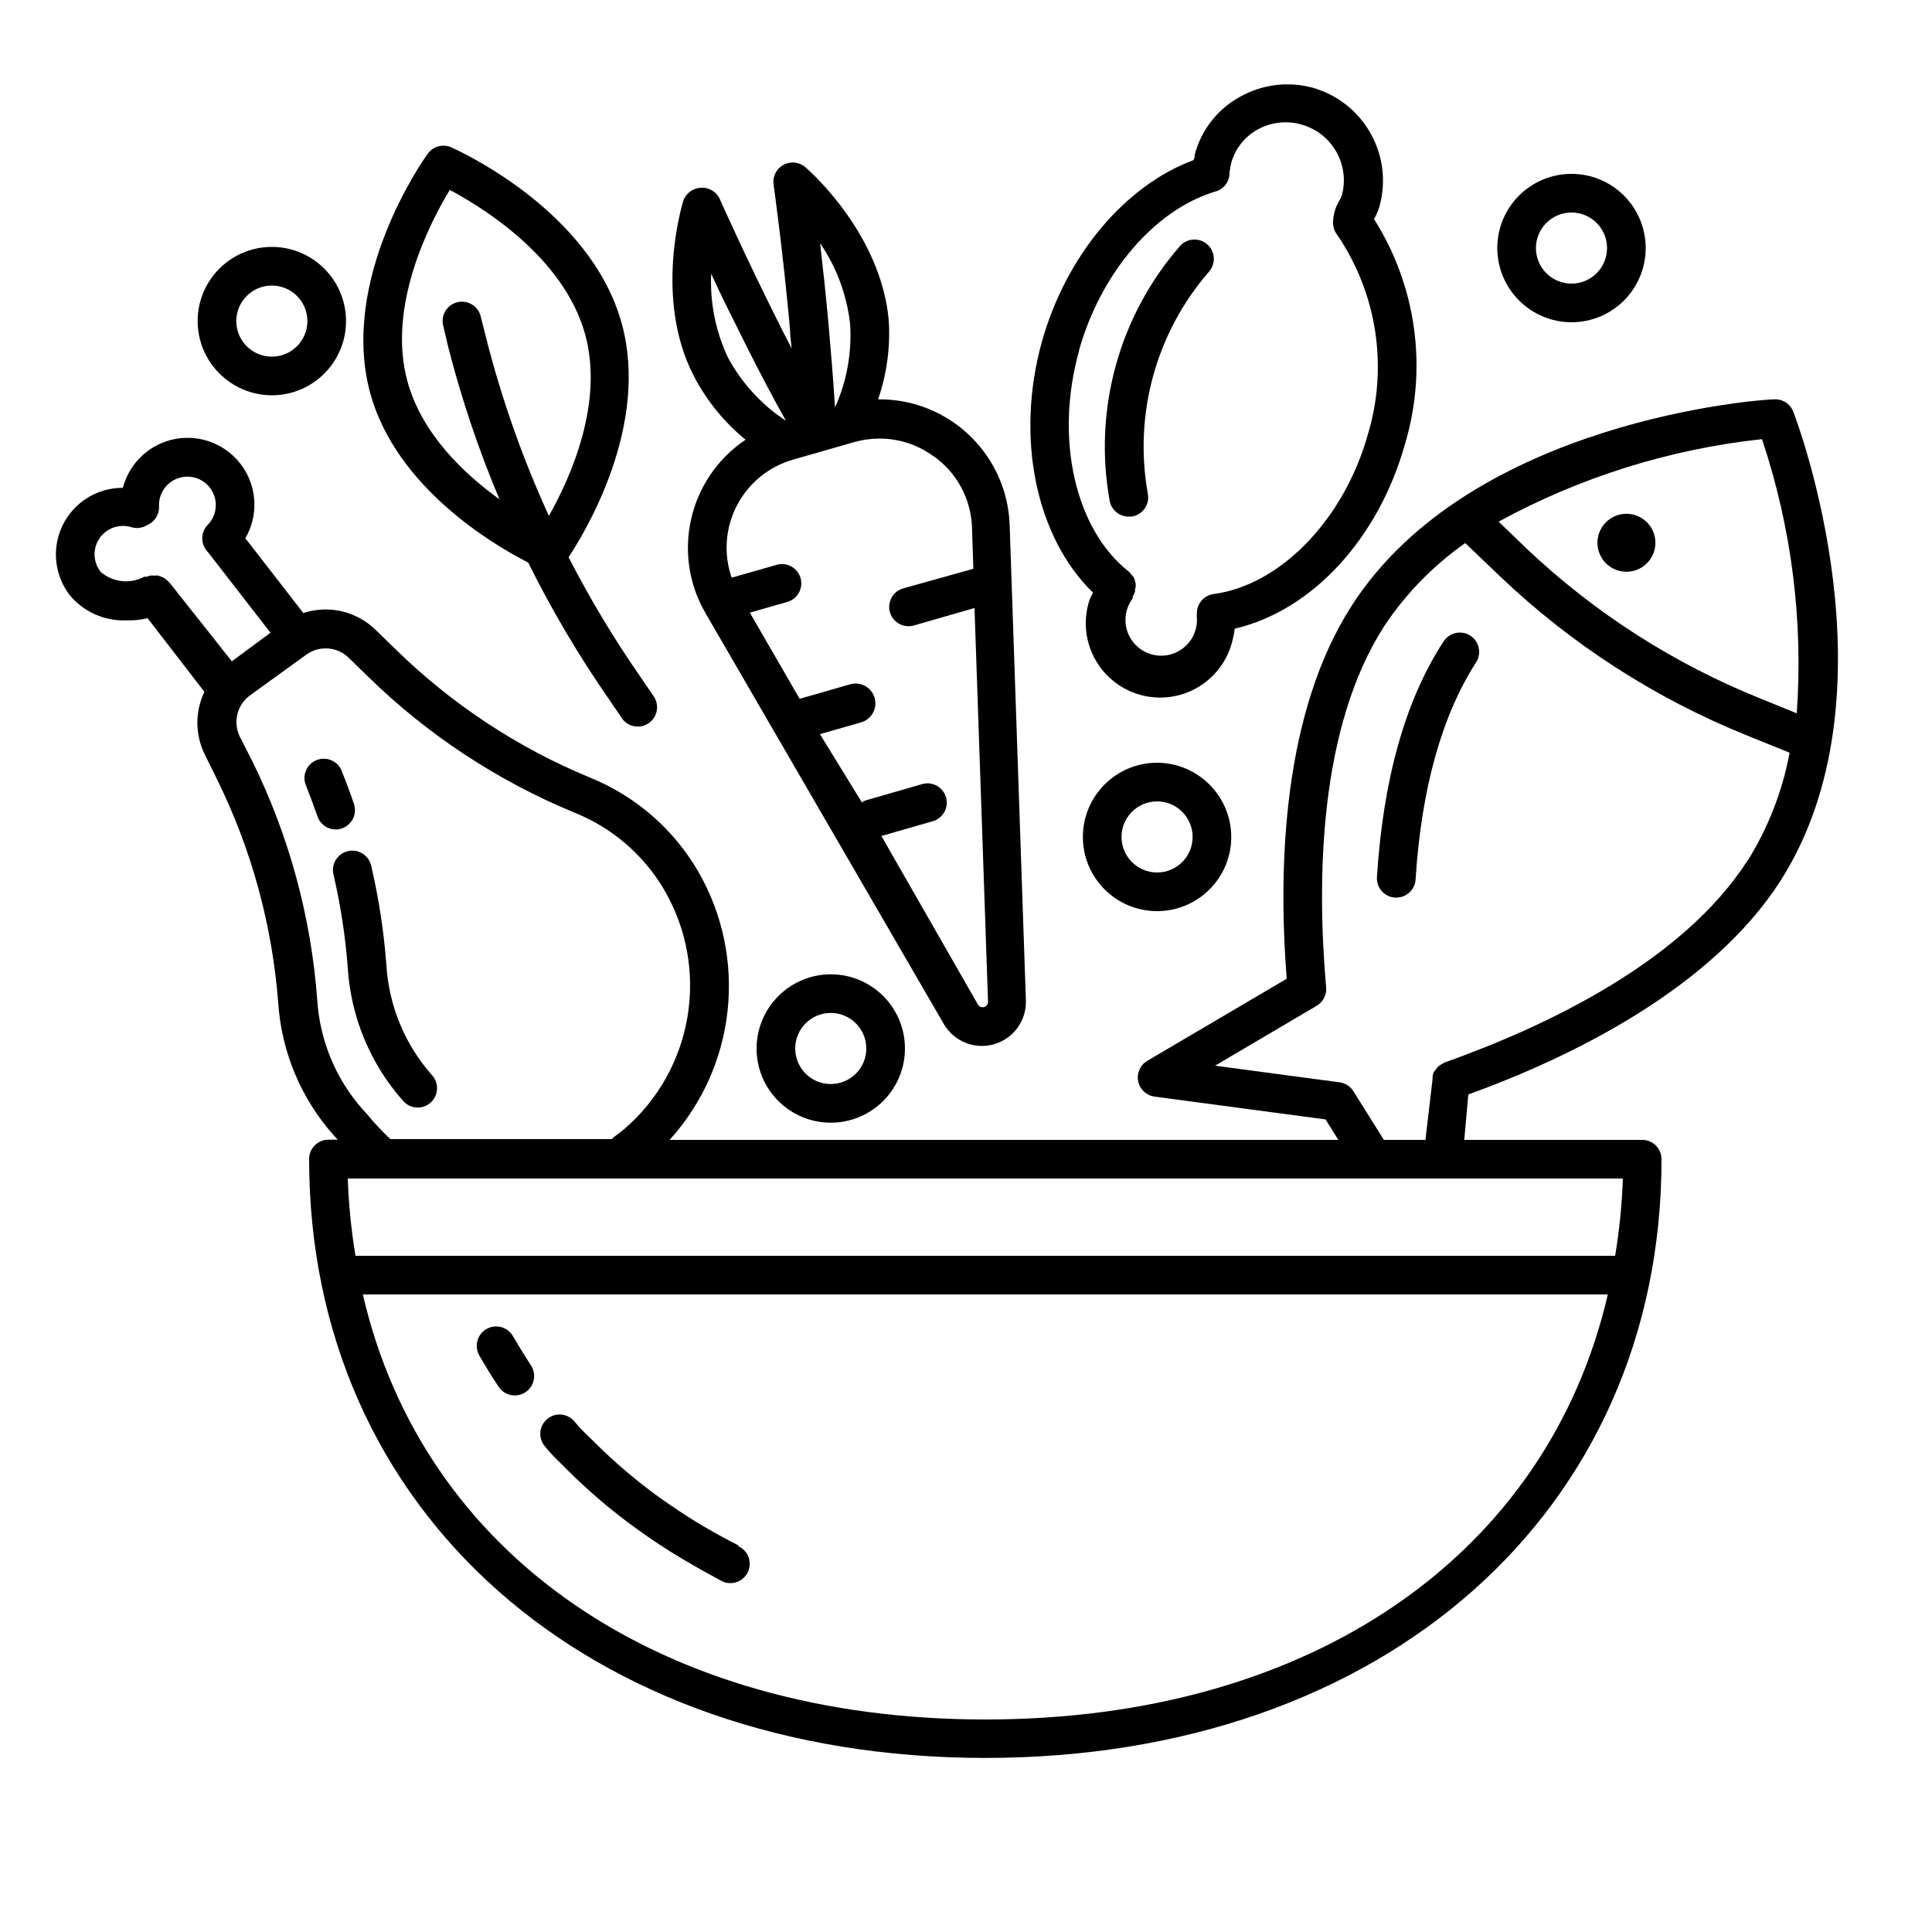
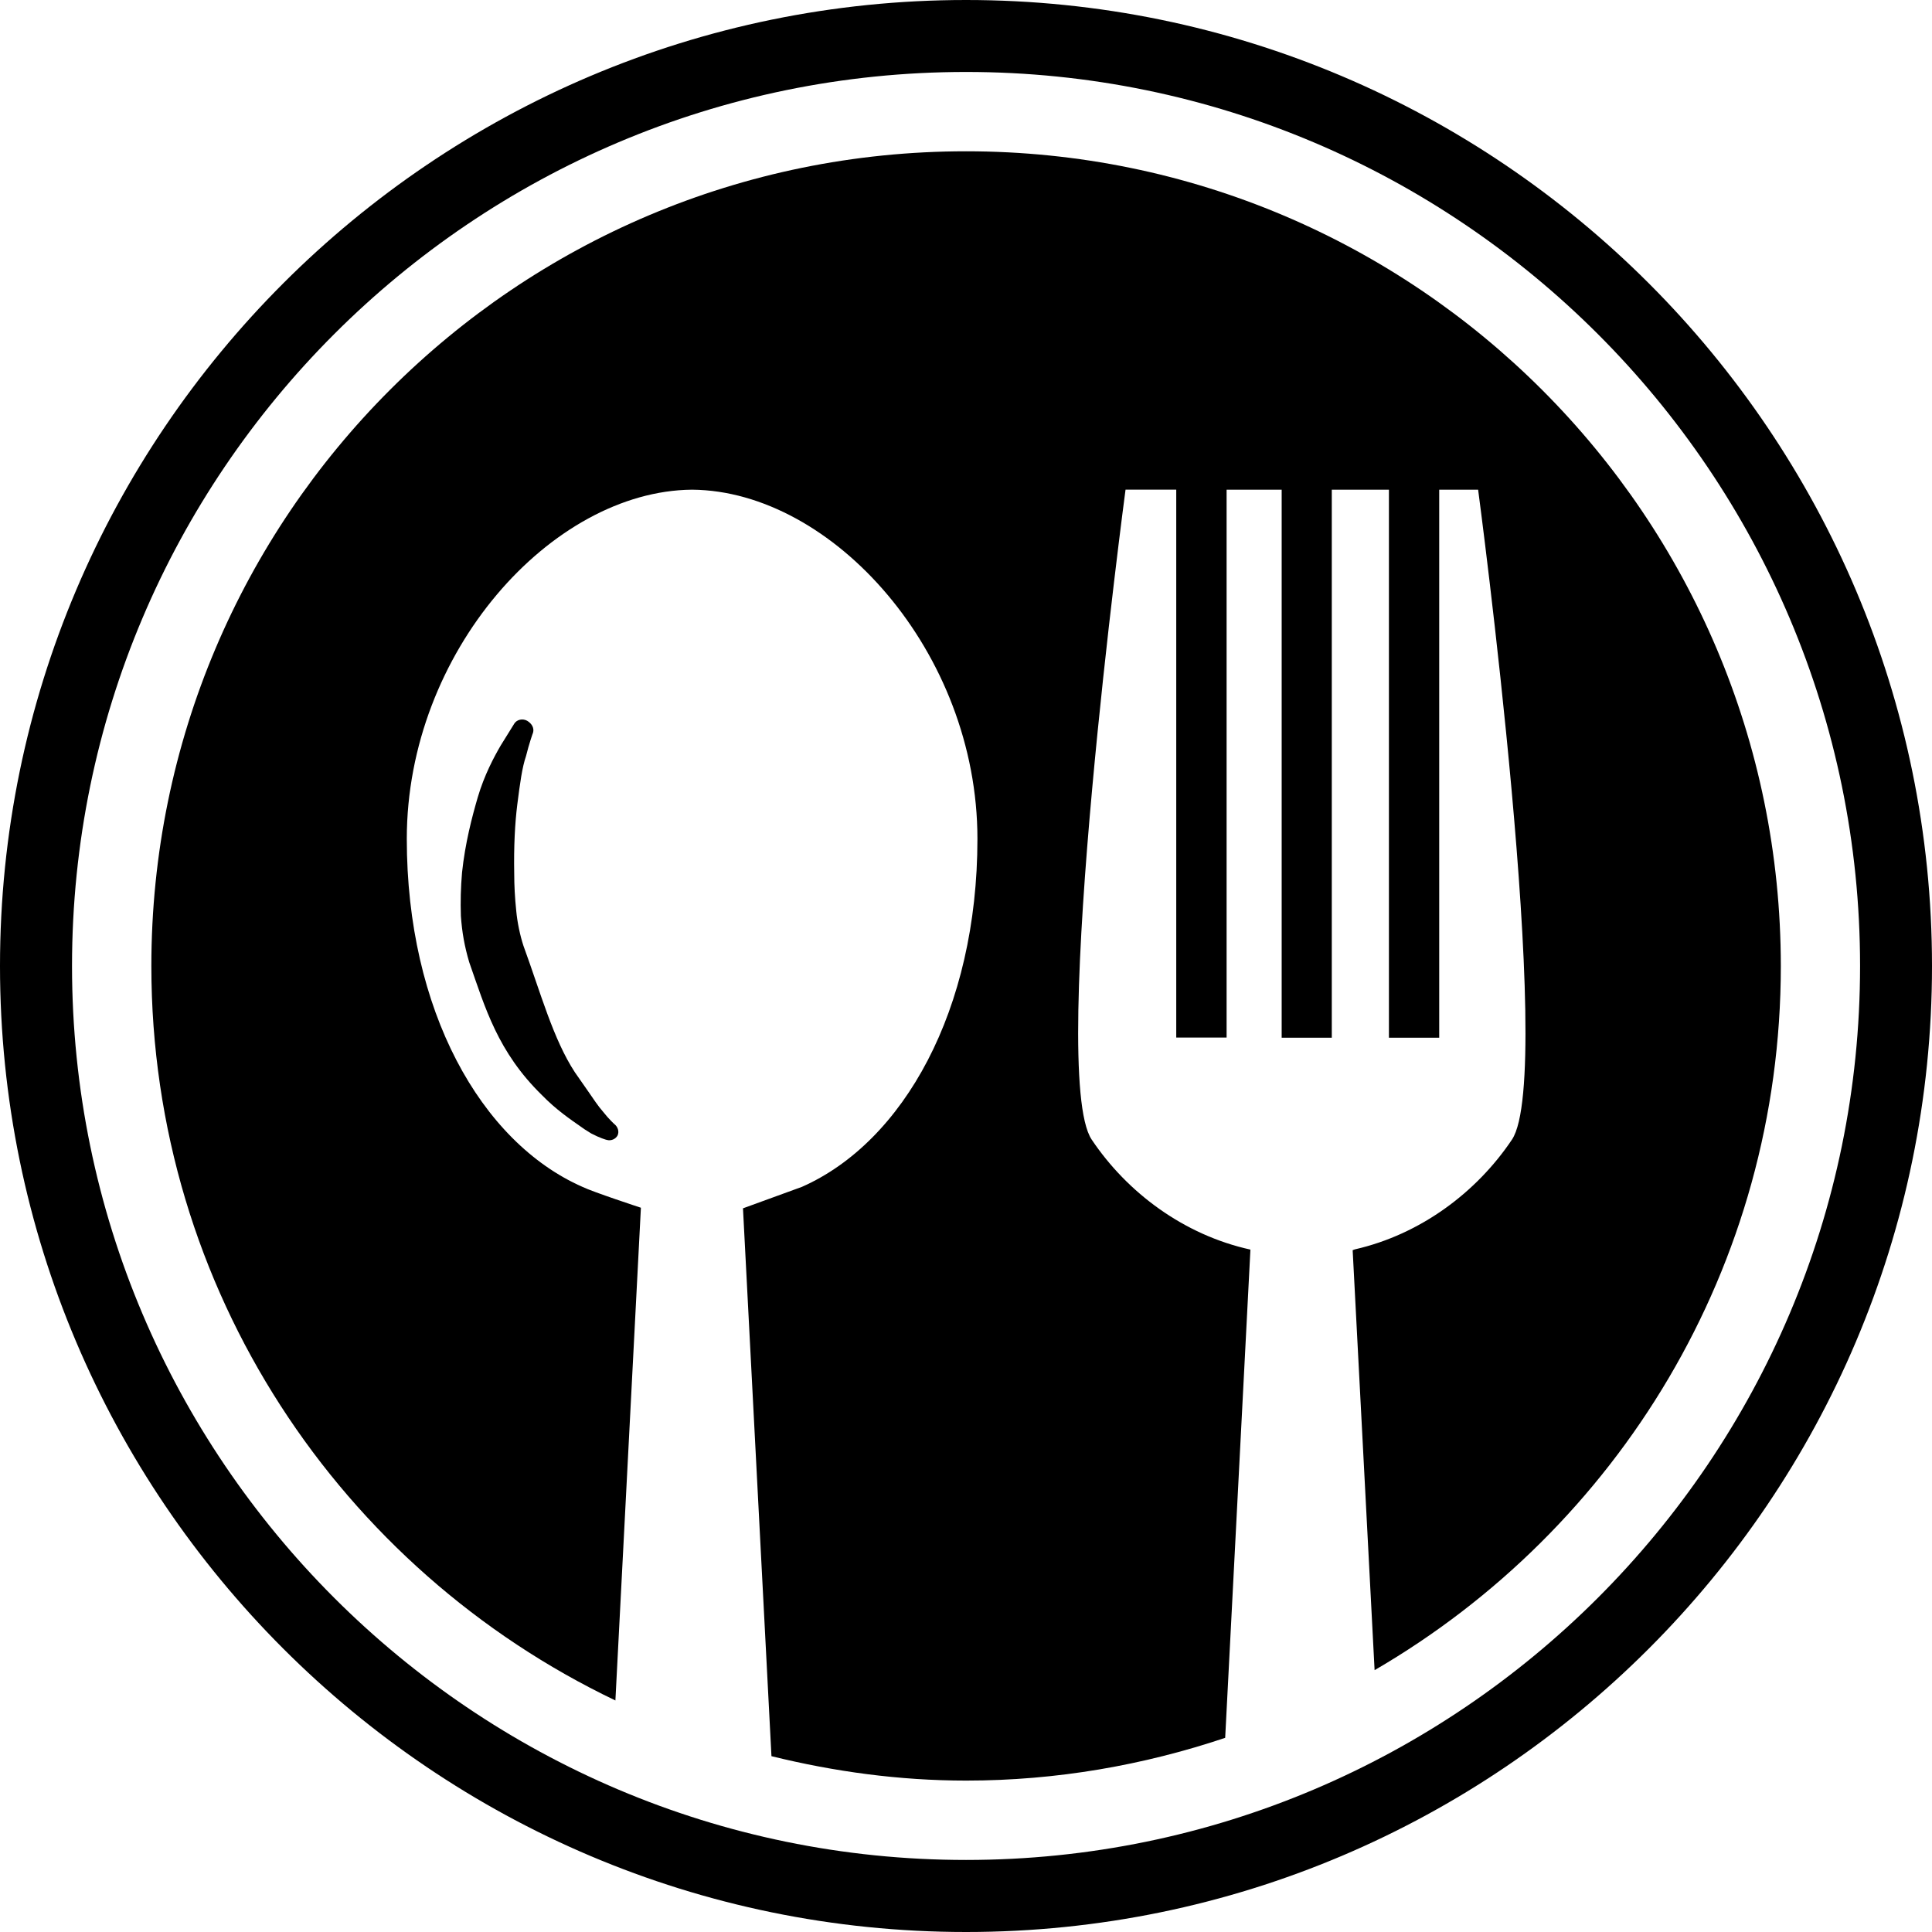
- <svg xmlns="http://www.w3.org/2000/svg" id="main" viewBox="0 0 100 100">
-   <path d="M38.59,22.76a6.74,6.74,0,0,0-2.06,9L48.85,53a2.28,2.28,0,0,0,2.6,1.05h0a2.28,2.28,0,0,0,1.65-2.27l-.84-24.6a6.74,6.74,0,0,0-6.81-6.51A10.48,10.48,0,0,0,46,16.57c-.41-4.52-4.16-7.79-4.32-7.92a1,1,0,0,0-1.64.9s.48,3.39.85,7.49c0,.34.06.7.09,1l-.48-.93c-1.85-3.67-3.23-6.77-3.24-6.8a1,1,0,0,0-1-.59,1,1,0,0,0-.9.7c-.06.2-1.51,5,.53,9A10.52,10.52,0,0,0,38.59,22.76Zm9.72.84a4.72,4.72,0,0,1,2,3.68l.07,2.16-3.58,1a1,1,0,1,0,.55,1.92l3.09-.89.7,20.38a.28.28,0,0,1-.52.15l-5-8.73,2.61-.75a1,1,0,1,0-.55-1.92l-2.88.83a1,1,0,0,0-.19.1L42.44,38l2.13-.61A1,1,0,1,0,44,35.42l-2.61.75-2.58-4.46,1.89-.54a1,1,0,1,0-.55-1.92l-2.28.65a4.74,4.74,0,0,1,3.18-6.11l3.14-.9a4.78,4.78,0,0,1,1.32-.19A4.72,4.72,0,0,1,48.31,23.61ZM44,16.75a9.07,9.07,0,0,1-.78,4.34h0c-.09-1.45-.21-2.88-.33-4.25-.14-1.57-.3-3-.44-4.25A9.22,9.22,0,0,1,44,16.75ZM38.68,18c.62,1.23,1.28,2.5,2,3.78h0a9.07,9.07,0,0,1-3-3.27,9.22,9.22,0,0,1-.87-4.34C37.33,15.31,38,16.64,38.68,18Z" />
-   <path d="M27.34,29.12a56,56,0,0,0,4.2,7.1l.68,1a1,1,0,0,0,1.64-1.14l-.68-1a54.08,54.08,0,0,1-3.75-6.24c.84-1.27,4.21-6.79,2.75-12.1h0c-1.63-5.92-8.57-9-8.86-9.13A1,1,0,0,0,22.11,8c-.19.26-4.57,6.46-2.94,12.38C20.52,25.23,25.5,28.18,27.34,29.12ZM23.28,9.83c1.73.92,5.89,3.49,7,7.45h0c1,3.58-.77,7.48-1.87,9.42a54,54,0,0,1-3.24-9.18l-.29-1.15a1,1,0,0,0-1.94.49L23.21,18a56,56,0,0,0,2.64,7.84c-1.85-1.33-4-3.38-4.75-6.06C20,15.85,22.27,11.5,23.28,9.83Z" />
-   <path d="M92.82,21.31a1,1,0,0,0-1-.64c-.64,0-15.67,1.07-21.85,10.67-3.56,5.53-3.83,13.44-3.37,19.32l-7.22,4.25a1,1,0,0,0,.38,1.85l8.85,1.18L69.27,59H34.66a11.86,11.86,0,0,0,1.48-13.89,11.46,11.46,0,0,0-5.62-4.87,31.63,31.63,0,0,1-10-6.59l-1.09-1.06a3.7,3.7,0,0,0-3.73-.86l-3-3.87a3.46,3.46,0,1,0-6.34-2.61,3.45,3.45,0,0,0-2.73,5.58,3.62,3.62,0,0,0,2.89,1.28A4.28,4.28,0,0,0,7.64,32l2.94,3.81a3.7,3.7,0,0,0,0,3.2l.67,1.36A31.63,31.63,0,0,1,14.4,51.9a11.46,11.46,0,0,0,2.87,6.86l.21.23H17a1,1,0,0,0-1,1c0,18.25,14.39,31,35,31S86,78.25,86,60a1,1,0,0,0-1-1H75.79L76,56.65c5.52-2,12.57-5.53,16.12-11C98.33,36,93.05,21.9,92.82,21.31ZM93,36.92l-1.77-.72A38.49,38.49,0,0,1,79,28.38L77.57,27A36.68,36.68,0,0,1,91.2,22.73,36.55,36.55,0,0,1,93,36.92ZM5.21,29.6a1.47,1.47,0,0,1,1.6-2.31,1,1,0,0,0,.82-.12,1,1,0,0,0,.6-1,1.47,1.47,0,1,1,2.52,1,1,1,0,0,0,0,1.39l0,0L14,32.75l-2,1.48L8.77,30.15a.93.93,0,0,0-.1-.09,1,1,0,0,0-.15-.13l-.17-.08-.18-.06H7.79l-.19.06-.13,0A2,2,0,0,1,5.21,29.6ZM19,57.67l-.23-.25a9.45,9.45,0,0,1-2.35-5.67,33.6,33.6,0,0,0-3.33-12.29L12.4,38.1A1.71,1.71,0,0,1,12.93,36l2.89-2.09A1.71,1.71,0,0,1,18,34l1.09,1.06a33.61,33.61,0,0,0,10.64,7,9.45,9.45,0,0,1,4.65,4,9.81,9.81,0,0,1-2.08,12.39q-.27.22-.56.43a.93.93,0,0,0-.07.08H20.21C19.84,58.63,19.26,58,19,57.67ZM51,89h0c-16.95,0-29.12-8.59-32.22-22H83.22C80.12,80.41,67.95,89,51,89ZM83.6,65H18.4A31.31,31.31,0,0,1,18,61H84A31.32,31.32,0,0,1,83.6,65Zm6.86-20.47C87.1,49.77,80.07,53.11,74.76,55a.94.94,0,0,0-.13.08,1,1,0,0,0-.19.12,3.47,3.47,0,0,0-.23.3,1,1,0,0,0-.06.2,1,1,0,0,0,0,.15L73.78,59H71.63l-1.58-2.52a1,1,0,0,0-.72-.46l-6.44-.86,5.26-3.1a1,1,0,0,0,.49-.95c-.49-5.63-.37-13.44,3-18.69a16.2,16.2,0,0,1,4.2-4.31l1.8,1.72a40.48,40.48,0,0,0,12.79,8.24l2.2.89A16.21,16.21,0,0,1,90.47,44.53Z" />
-   <path d="M76.1,32.9a1,1,0,0,0-1.38.3c-2,3.06-3.13,7.17-3.45,12.2a1,1,0,0,0,.94,1.06h.06a1,1,0,0,0,1-.94c.3-4.69,1.35-8.47,3.14-11.25A1,1,0,0,0,76.1,32.9Z" />
-   <circle cx="84.18" cy="28.09" r="1.5" transform="translate(14.99 83.66) rotate(-57.22)" />
-   <path d="M56.41,31a3.85,3.85,0,1,0,7.4,2.08,3.87,3.87,0,0,0,.1-.54c4-.93,7.44-4.66,8.81-9.55a14.16,14.16,0,0,0-1.6-11.65,3.15,3.15,0,0,0,.28-.65,5,5,0,0,0-3.46-6.15A5,5,0,0,0,64.2,5a4.81,4.81,0,0,0-2.36,3c0,.09,0,.19-.07.29-3.55,1.32-6.59,4.94-7.84,9.39-1.39,5-.3,10.14,2.65,13A3.88,3.88,0,0,0,56.41,31Zm-.56-12.87c1.13-4,3.89-7.24,7-8.2a1,1,0,0,0,.79-1,4.39,4.39,0,0,1,.09-.5,2.83,2.83,0,0,1,1.39-1.74,3,3,0,0,1,2.26-.24,3,3,0,0,1,2.07,3.68,2.08,2.08,0,0,1-.14.28A2.18,2.18,0,0,0,69,11.54a1,1,0,0,0,.21.61A12.14,12.14,0,0,1,70.8,22.49c-1.24,4.4-4.52,7.8-8,8.26a1,1,0,0,0-.85,1,1,1,0,0,0,0,.22,1.85,1.85,0,1,1-3.32-1,.93.93,0,0,0,0-.1,1,1,0,0,0,.12-.25,1,1,0,0,0,0-.13.55.55,0,0,0,0-.4,1,1,0,0,0-.07-.21,1,1,0,0,0-.13-.15,1,1,0,0,0-.13-.15C55.65,27.4,54.58,22.71,55.85,18.17Z" />
-   <path d="M58.62,26.73a1,1,0,0,0,.79-1.18,13.81,13.81,0,0,1,3.16-11.48,1,1,0,1,0-1.49-1.34,15.8,15.8,0,0,0-3.64,13.21,1,1,0,0,0,1,.8Z" />
-   <path d="M81.34,16.68a3.84,3.84,0,1,0-3.84-3.84A3.85,3.85,0,0,0,81.34,16.68Zm0-5.68a1.84,1.84,0,1,1-1.84,1.84A1.84,1.84,0,0,1,81.34,11Z" />
-   <path d="M59.89,39.48a3.84,3.84,0,1,0,3.84,3.84A3.85,3.85,0,0,0,59.89,39.48Zm0,5.68a1.84,1.84,0,1,1,1.84-1.84A1.84,1.84,0,0,1,59.89,45.16Z" />
-   <path d="M39.16,54.27A3.84,3.84,0,1,0,43,50.43,3.85,3.85,0,0,0,39.16,54.27Zm5.68,0A1.84,1.84,0,1,1,43,52.43,1.84,1.84,0,0,1,44.84,54.27Z" />
-   <path d="M14.07,20.46a3.84,3.84,0,1,0-3.84-3.84A3.85,3.85,0,0,0,14.07,20.46Zm0-5.68a1.84,1.84,0,1,1-1.84,1.84A1.84,1.84,0,0,1,14.07,14.78Z" />
-   <path d="M26.55,69.16a1,1,0,0,0-1.74,1q.47.83,1,1.62a1,1,0,0,0,1.67-1.11Q27,69.93,26.55,69.16Z" />
-   <path d="M38.24,80c-.65-.33-1.3-.69-1.93-1.06s-1.49-.94-2.19-1.44a27.93,27.93,0,0,1-3.39-2.89l-.38-.37a7.06,7.06,0,0,1-.62-.67,1,1,0,0,0-1.53,1.29,8.68,8.68,0,0,0,.76.82l.35.35a29.93,29.93,0,0,0,3.64,3.1c.75.54,1.53,1.06,2.34,1.54s1.35.78,2,1.13a1,1,0,1,0,.9-1.78Z" />
-   <path d="M20,49.95a33.77,33.77,0,0,0-.79-5.15,1,1,0,0,0-1.95.46A31.87,31.87,0,0,1,18,50.09,11.46,11.46,0,0,0,20.88,57a1,1,0,0,0,1.48-1.35A9.45,9.45,0,0,1,20,49.95Z" />
-   <path d="M17.69,42.88a1,1,0,0,0,.63-1.27q-.3-.89-.66-1.77a1,1,0,0,0-1.85.75q.33.82.62,1.66a1,1,0,0,0,1.27.63Z" />
+ <svg xmlns="http://www.w3.org/2000/svg" version="1.1" id="Capa_1" x="0px" y="0px" width="380.721px" height="380.721px" viewBox="0 0 380.721 380.721" style="enable-background:new 0 0 380.721 380.721;" xml:space="preserve">
+   <g>
+     <g>
+       <path d="M190.372,29.813c-88.673,0-160.546,71.873-160.546,160.547c0,63.891,37.418,118.894,91.445,144.734l5.025-97.098    c0,0-9.452-3.102-11.521-4.112c-20.048-8.831-34.612-34.833-34.612-68.58c0-36.825,28.559-68.544,56.17-68.806    c0.035,0,0.035,0,0.058,0c0.012,0,0.035,0,0.046,0c27.617,0.261,56.177,31.98,56.177,68.806c0,33.747-14.582,59.738-34.589,68.58    c-0.157,0.069-11.613,4.229-11.613,4.229l5.612,107.961c12.315,3.031,25.119,4.81,38.37,4.81c17.87,0,34.984-3.044,51.041-8.424    l4.973-96.214c-13.105-2.882-24.283-11.225-31.289-21.692c-8.679-13.001,6.681-128.067,6.681-128.067h9.992v107.978h9.923V96.499    h10.852v107.99h9.876V96.499h11.259v107.99h9.91V96.499h7.668c0,0,15.36,115.066,6.67,128.067    c-6.937,10.364-18.01,18.683-30.952,21.634c-0.232,0.082-0.442,0.162-0.442,0.162l4.322,82.761    c47.823-27.804,80.053-79.46,80.053-138.762C350.907,101.687,279.034,29.813,190.372,29.813z" />
+       <path d="M103.662,148.98c0.575-2.341,1.348-4.566,1.383-4.606c0.25-0.877-0.215-1.772-1.168-2.341    c-0.906-0.488-2.01-0.238-2.521,0.546c0,0-1.098,1.749-2.69,4.334c-1.295,2.225-3.212,5.78-4.52,10.207    c-1.133,3.88-2.486,9.039-3.096,14.813c-0.261,3.033-0.32,5.769-0.227,8.586c0.227,3.212,0.714,5.96,1.644,9.103    c3.154,8.964,5.583,17.644,14.349,26.206c2.771,2.847,5.618,4.787,7.674,6.216l0.726,0.511c0.442,0.291,0.866,0.559,1.284,0.803    c1.726,0.906,2.881,1.231,3.091,1.277c0.859,0.232,1.743-0.186,2.108-0.883c0.343-0.732,0.093-1.65-0.621-2.23    c0,0-1-0.871-2.283-2.498c-0.877-0.988-1.83-2.417-2.939-4.031c-0.784-1.139-1.708-2.429-2.568-3.684    c-4.27-6.518-6.732-15.615-10.137-24.934c-0.668-2.022-1.214-4.642-1.418-6.867c-0.272-2.568-0.4-5.042-0.4-7.337    c-0.099-5.333,0.139-9.911,0.604-13.623C102.471,154.36,102.889,151.217,103.662,148.98z" />
+       <path d="M190.372,0C85.415,0,0,85.397,0,190.36C0,295.3,85.415,380.721,190.372,380.721c104.952,0,190.35-85.421,190.35-190.361    C380.721,85.397,295.324,0,190.372,0z M190.372,366.523c-97.144,0-176.18-79.03-176.18-176.163    c0-97.144,79.036-176.18,176.18-176.18c97.133,0,176.175,79.036,176.175,176.18C366.546,287.493,287.504,366.523,190.372,366.523z    " />
+     </g>
+   </g>
+   <g>
+ </g>
+   <g>
+ </g>
+   <g>
+ </g>
+   <g>
+ </g>
+   <g>
+ </g>
+   <g>
+ </g>
+   <g>
+ </g>
+   <g>
+ </g>
+   <g>
+ </g>
+   <g>
+ </g>
+   <g>
+ </g>
+   <g>
+ </g>
+   <g>
+ </g>
+   <g>
+ </g>
+   <g>
+ </g>
</svg>
